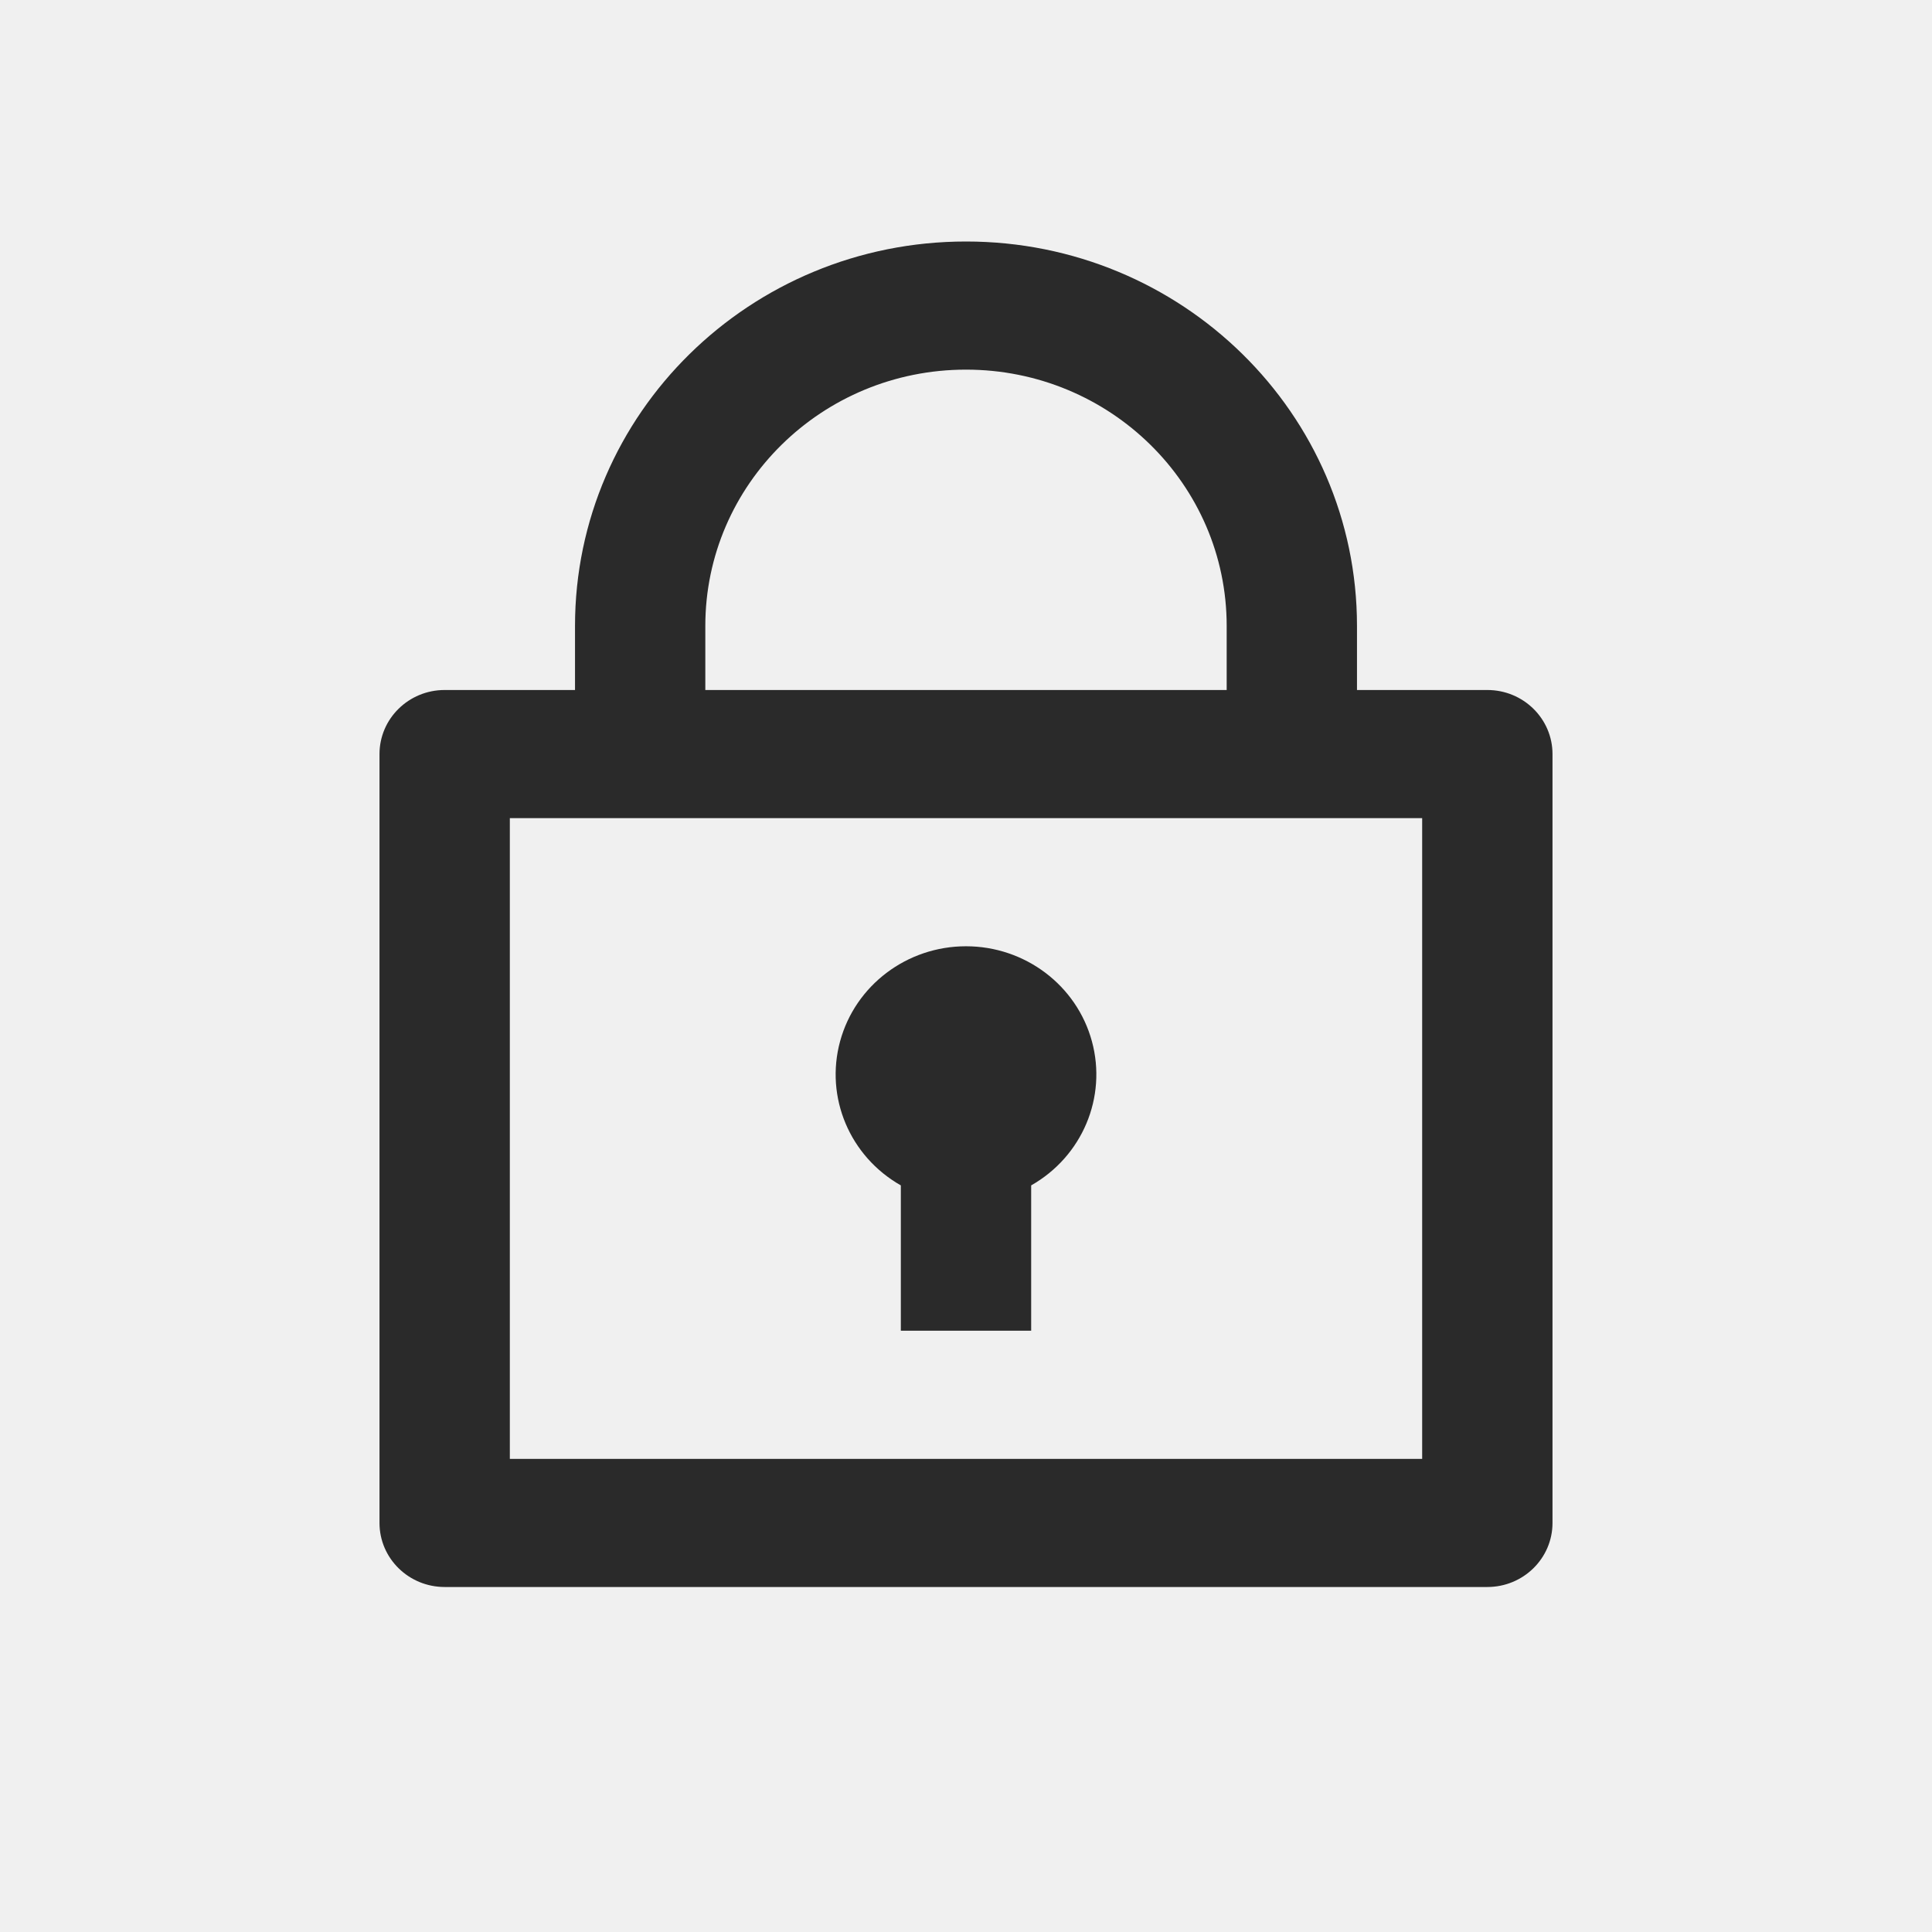
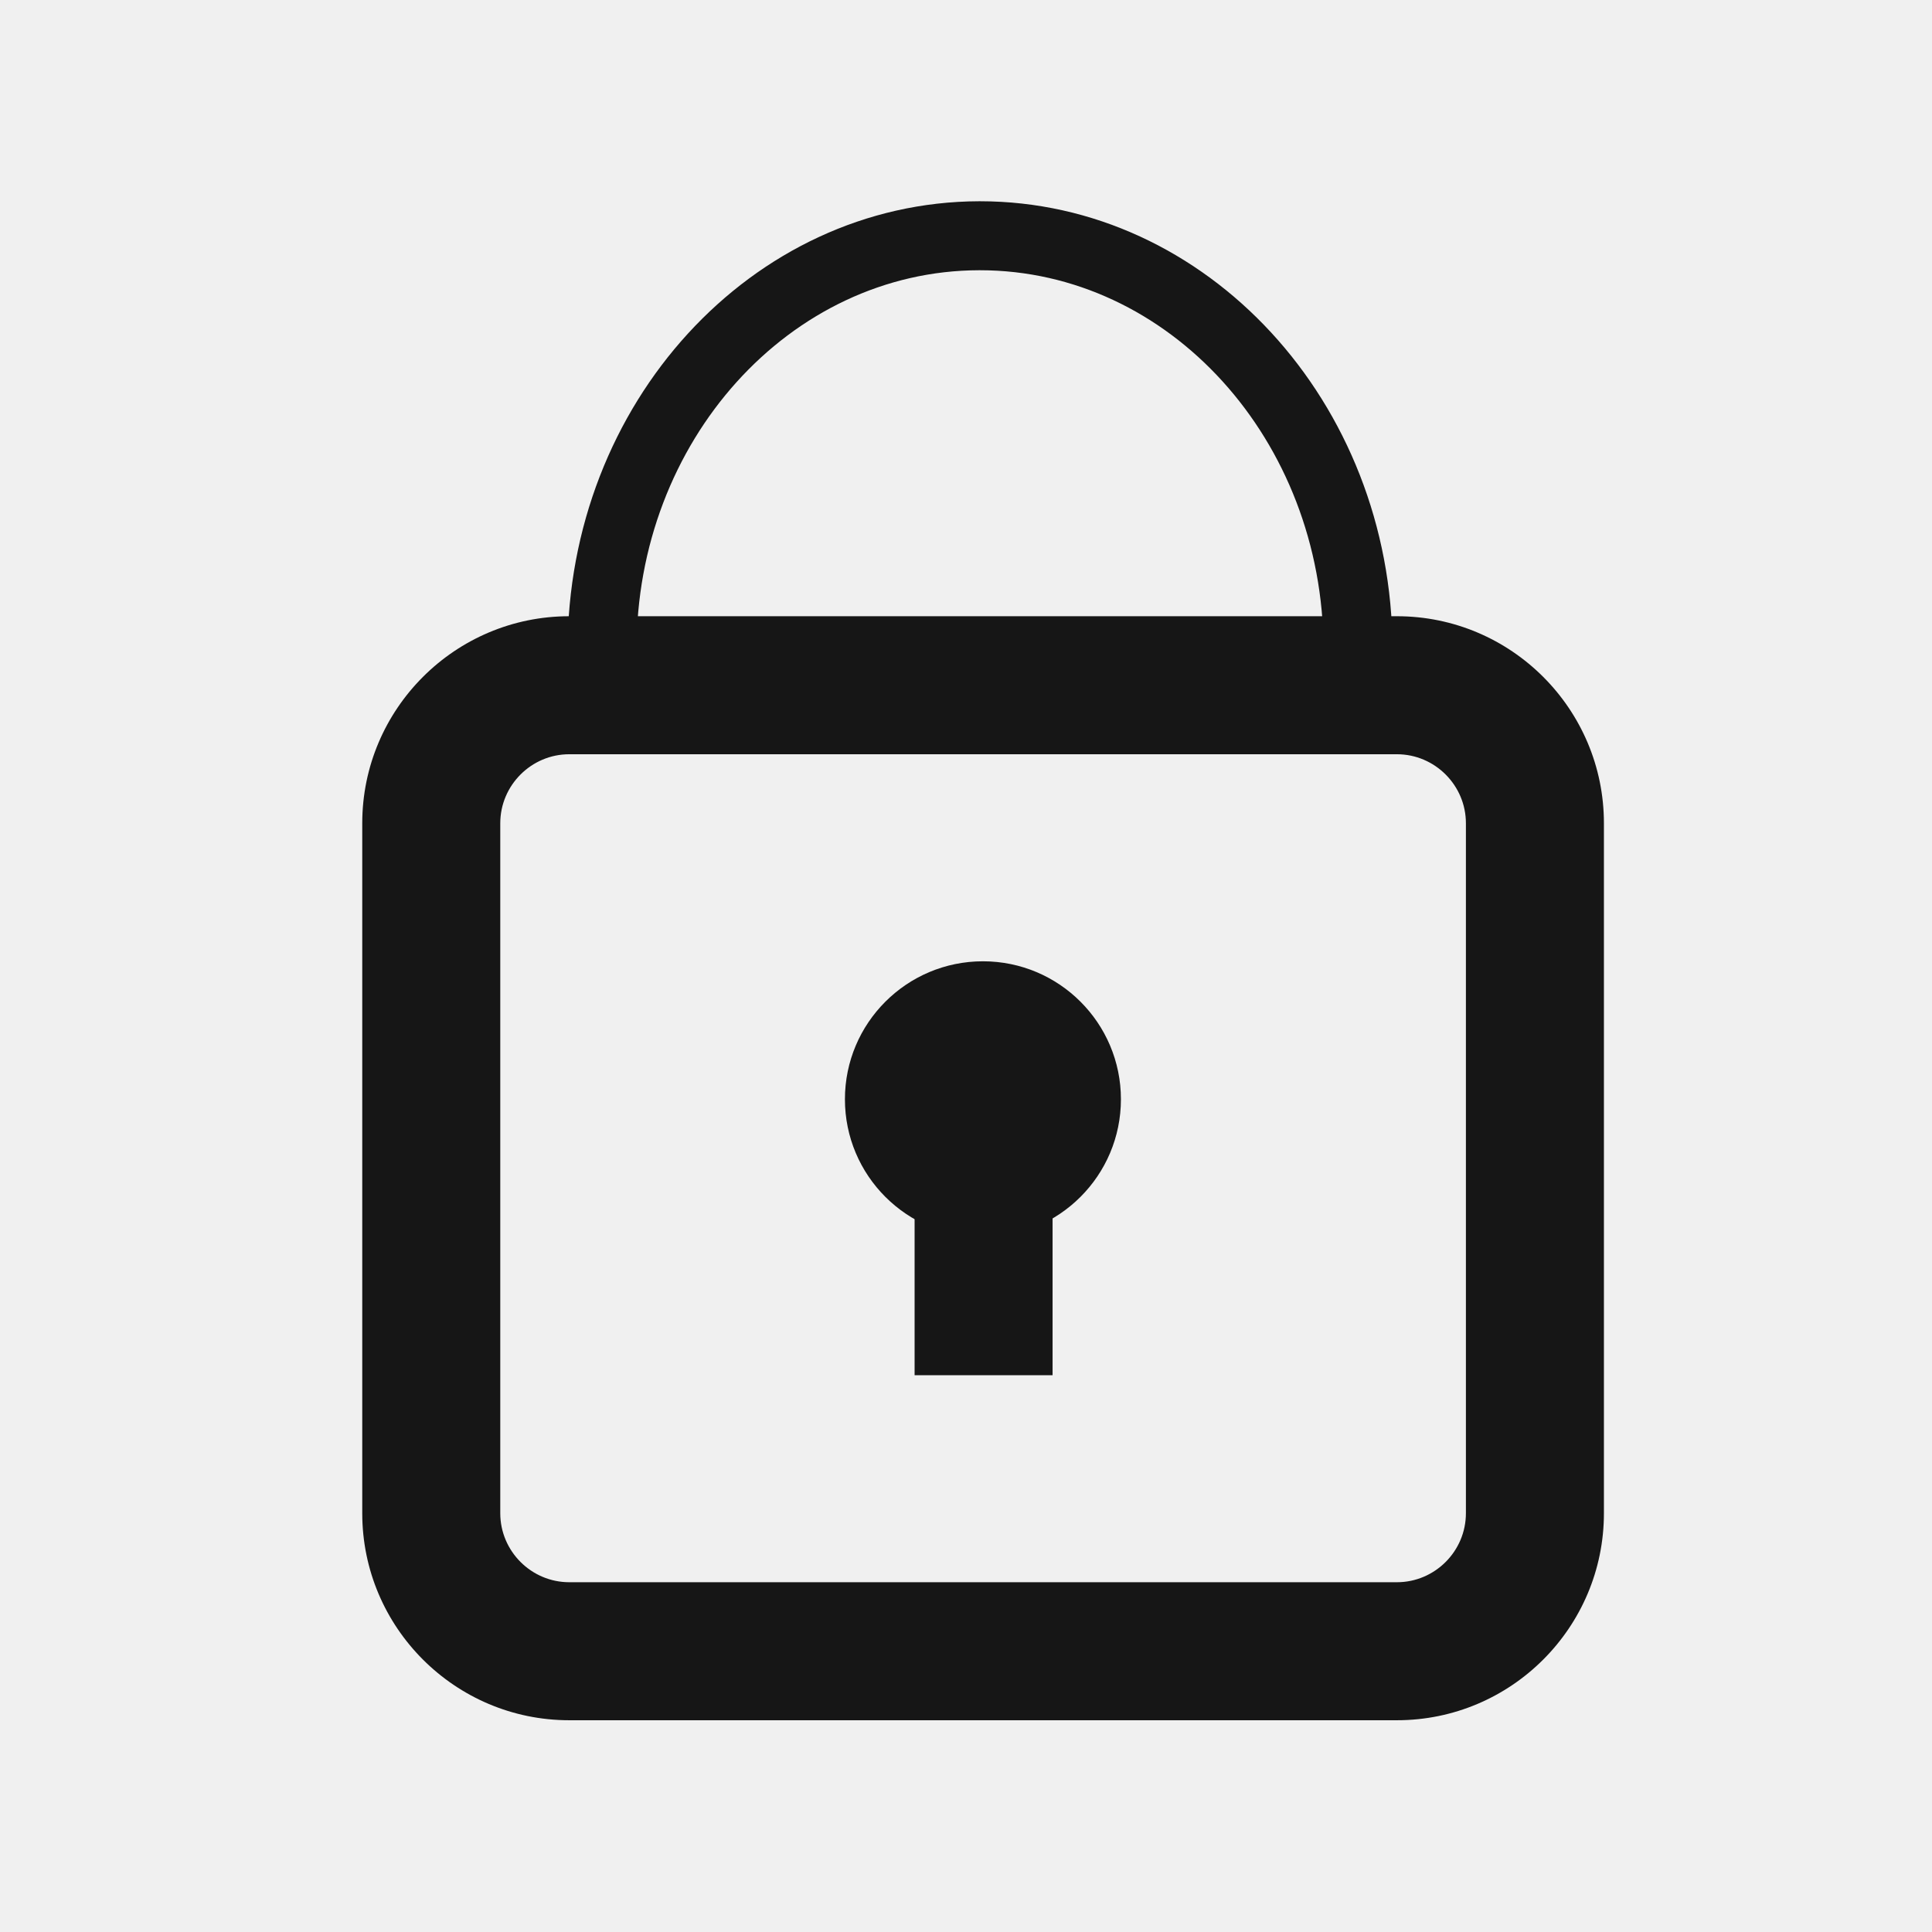
- <svg xmlns="http://www.w3.org/2000/svg" width="56px" height="56px" viewBox="0 0 56 56" version="1.1">
-   <g id="Artboard-Copy-2" stroke="none" stroke-width="1" fill="none" fill-rule="evenodd">
-     <g id="Group-Copy-2" transform="translate(6, 5)">
-       <polygon id="Path" points="0 0 45 0 45 45 0 45" />
-       <path d="M10.667,15 L10.667,13.143 C10.667,6.989 15.741,2 22,2 C28.259,2 33.333,6.989 33.333,13.143 L33.333,15 L37.111,15 C38.154,15 39,15.831 39,16.857 L39,39.143 C39,40.169 38.154,41 37.111,41 L6.889,41 C5.846,41 5,40.169 5,39.143 L5,16.857 C5,15.831 5.846,15 6.889,15 L10.667,15 Z M35.222,18.714 L8.778,18.714 L8.778,37.286 L35.222,37.286 L35.222,18.714 Z M20.111,29.359 C18.63,28.519 17.908,26.805 18.351,25.181 C18.793,23.558 20.29,22.428 22,22.428 C23.71,22.428 25.207,23.558 25.649,25.181 C26.092,26.805 25.37,28.519 23.889,29.359 L23.889,33.571 L20.111,33.571 L20.111,29.359 L20.111,29.359 Z M14.444,15 L29.556,15 L29.556,13.143 C29.556,9.04 26.173,5.714 22,5.714 C17.827,5.714 14.444,9.04 14.444,13.143 L14.444,15 L14.444,15 Z" id="Shape" fill="#2A2A2A" fill-rule="nonzero" />
-     </g>
+ <svg xmlns="http://www.w3.org/2000/svg" width="48" height="48" viewBox="0 0 48 48" fill="none">
+   <g clip-path="url(#clip0_4524_40198)">
+     <path d="M14.959 17.026C14.487 17.026 14.102 16.64 14.102 16.169C14.093 10.023 18.679 5.017 24.327 5H24.344C29.984 5 34.587 9.989 34.596 16.126C34.596 16.597 34.21 16.983 33.739 16.983C33.267 16.983 32.882 16.597 32.882 16.126C32.873 10.931 29.042 6.714 24.344 6.714H24.327C19.622 6.723 15.799 10.966 15.816 16.16C15.816 16.631 15.43 17.017 14.959 17.017V17.026Z" fill="#161616" />
+     <path d="M34.706 42.739H14.143C11.306 42.739 9 40.433 9 37.596V20.453C9 17.616 11.306 15.31 14.143 15.31H34.706C37.543 15.31 39.849 17.616 39.849 20.453V37.596C39.849 40.433 37.543 42.739 34.706 42.739ZM14.143 18.739C13.2 18.739 12.429 19.511 12.429 20.453V37.596C12.429 38.539 13.2 39.31 14.143 39.31H34.706C35.649 39.31 36.42 38.539 36.42 37.596V20.453C36.42 19.511 35.649 18.739 34.706 18.739H14.143Z" fill="#161616" />
+     <path d="M24.421 30.74C26.314 30.74 27.849 29.205 27.849 27.311C27.849 25.418 26.314 23.883 24.421 23.883C22.527 23.883 20.992 25.418 20.992 27.311C20.992 29.205 22.527 30.74 24.421 30.74Z" fill="#161616" />
+     <path d="M26.151 29.453H22.723V34.167H26.151V29.453Z" fill="#161616" />
  </g>
+   <defs>
+     <clipPath id="clip0_4524_40198">
+       <rect width="48" height="48" fill="white" />
+     </clipPath>
+   </defs>
</svg>
